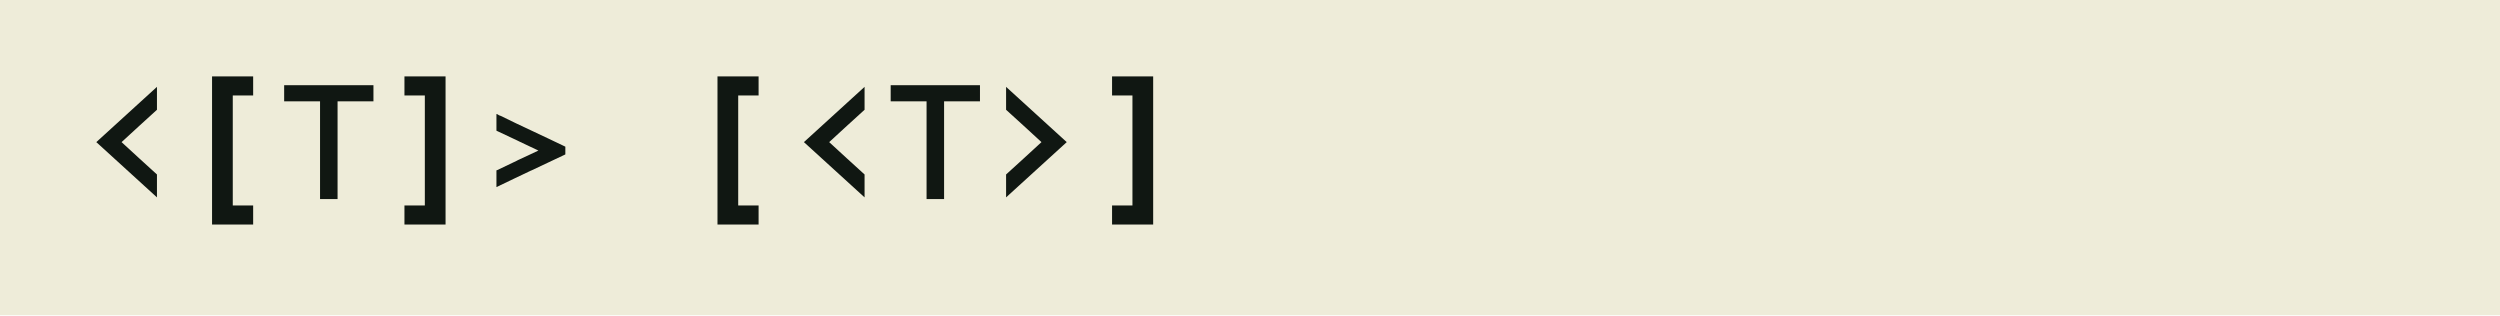
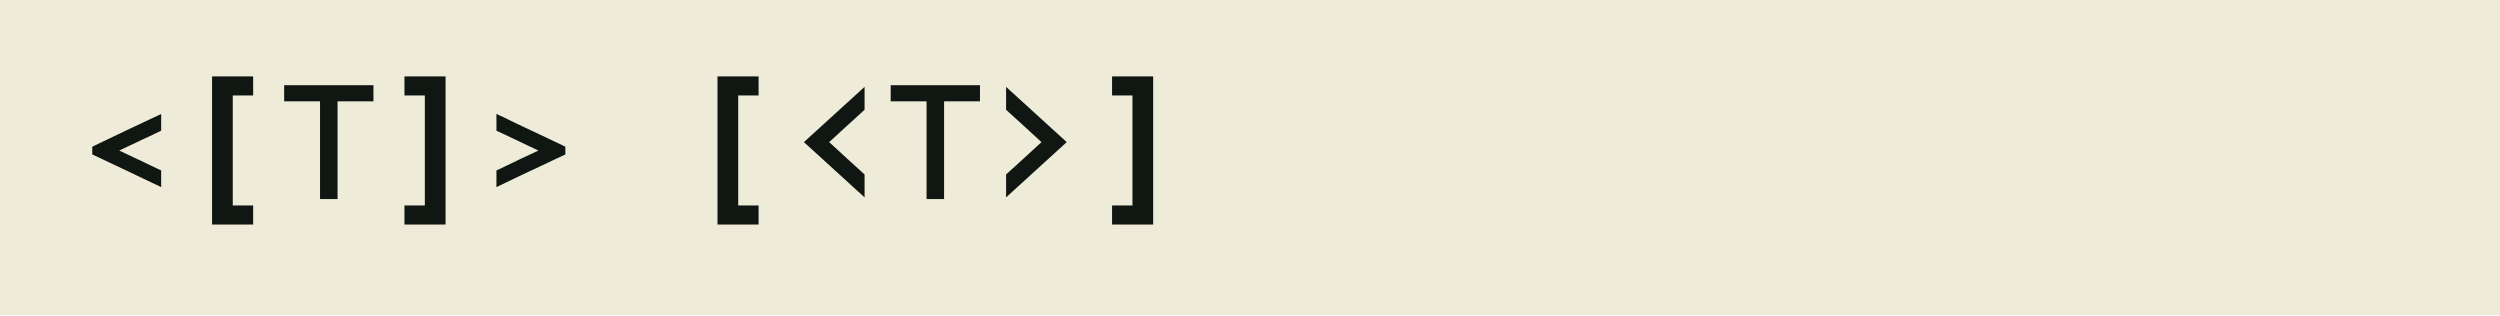
<svg xmlns="http://www.w3.org/2000/svg" width="460" height="58" viewBox="0 0 460 58" role="img">
  <rect width="100%" height="100%" fill="#EEECD9" />
  <defs>
-     <path id="code-logic-mixed-off-400-488" d="M480 678Q390 596 300.0 514.0Q210 432 120 350Q210 268 300.0 186.0Q390 104 480 22Q480 56 480.0 90.0Q480 124 480 158Q427 206 374.5 254.0Q322 302 270 350Q322 398 374.5 446.0Q427 494 480 542Q480 576 480.0 610.0Q480 644 480 678Z" />
+     <path id="code-logic-mixed-off-400-396" d="M505 517Q505 492 505.0 467.5Q505 443 505 418Q505 418 504.0 417.5Q503 417 503 417Q503 417 503 417Q502 416 502.0 416.0Q502 416 502 416Q501 416 500 415Q500 415 500 415Q498 414 496 413Q496 413 495 413Q466 399 436.5 385.0Q407 371 378 358Q378 358 378 358Q375 356 372.0 354.5Q369 353 366 352Q338 339 310.5 326.0Q283 313 256 300Q284 287 312.0 273.5Q340 260 368 247Q374 244 381 242Q381 241 381 241Q440 213 500 184Q501 184 502.5 183.5Q504 183 505 182Q505 157 505.0 132.5Q505 108 505 83Q454 107 403.0 131.5Q352 156 301 180Q301 180 301 181Q300 181 299.0 181.5Q298 182 297 182Q247 206 196.5 229.5Q146 253 96 277Q96 288 96.0 300.0Q96 312 96 323Q146 347 196.5 371.0Q247 395 297 419Q298 419 299.0 419.5Q300 420 300 420Q300 420 301 421Q352 445 403.0 469.0Q454 493 505 517Z" />
    <path id="code-logic-mixed-off-400-350" d="M207 740Q268 740 329.0 740.0Q390 740 451 740Q451 712 451.0 683.5Q451 655 451 627Q421 627 390.5 627.0Q360 627 330 627Q330 464 330.0 300.5Q330 137 330 -26Q360 -26 390.5 -26.0Q421 -26 451 -26Q451 -54 451.0 -82.5Q451 -111 451 -139Q390 -139 329.0 -139.0Q268 -139 207 -139Q207 81 207.0 300.5Q207 520 207 740Z" />
    <path id="code-logic-mixed-off-400-95" d="M35 688Q168 688 300.0 688.0Q432 688 565 688Q565 664 565.0 640.0Q565 616 565 592Q512 592 458.5 592.0Q405 592 352 592Q352 447 352.0 302.0Q352 157 352 12Q326 12 300.0 12.0Q274 12 248 12Q248 157 248.0 302.0Q248 447 248 592Q195 592 141.5 592.0Q88 592 35 592Q35 616 35.0 640.0Q35 664 35 688Z" />
    <path id="code-logic-mixed-off-400-351" d="M149 740Q210 740 271.0 740.0Q332 740 393 740Q393 520 393.0 300.5Q393 81 393 -139Q332 -139 271.0 -139.0Q210 -139 149 -139Q149 -111 149.0 -82.5Q149 -54 149 -26Q179 -26 209.5 -26.0Q240 -26 270 -26Q270 137 270.0 300.5Q270 464 270 627Q240 627 209.5 627.0Q179 627 149 627Q149 655 149.0 683.5Q149 712 149 740Z" />
    <path id="code-logic-mixed-off-400-395" d="M95 517Q97 517 98.5 516.0Q100 515 102 515Q102 514 102.0 514.0Q102 514 102 514Q103 514 104.0 513.5Q105 513 106 512Q107 512 108 511Q108 511 108 511Q109 510 110.0 509.5Q111 509 112 509Q114 508 116.0 507.0Q118 506 120 506Q166 483 212.5 461.0Q259 439 306 417Q355 394 404.5 370.5Q454 347 504 323Q504 311 504.0 299.5Q504 288 504 277Q454 253 403.5 229.5Q353 206 303 182Q302 182 301.0 181.5Q300 181 300 181Q300 181 300.0 181.0Q300 181 300 181Q248 156 197.0 132.0Q146 108 95 83Q95 108 95.0 132.5Q95 157 95 182Q96 183 97.5 183.5Q99 184 100 184Q159 213 219 241Q219 241 220 242Q225 244 231 247Q260 260 288.0 273.5Q316 287 344 300Q288 326 232 353Q226 356 220 359Q160 388 101 415Q99 416 97.5 416.5Q96 417 95 418Q95 443 95.0 467.5Q95 492 95 517Z" />
    <path id="code-logic-mixed-off-400-314" d="" />
+     <path id="code-logic-mixed-off-400-488" d="M480 678Q390 596 300.0 514.0Q210 432 120 350Q210 268 300.0 186.0Q390 104 480 22Q480 56 480.0 90.0Q480 124 480 158Q427 206 374.5 254.0Q322 302 270 350Q322 398 374.5 446.0Q427 494 480 542Q480 576 480.0 610.0Q480 644 480 678Z" />
    <path id="code-logic-mixed-off-400-489" d="M120 678Q210 596 300.0 514.0Q390 432 480 350Q390 268 300.0 186.0Q210 104 120 22Q120 56 120.0 90.0Q120 124 120 158Q173 206 225.5 254.0Q278 302 330 350Q278 398 225.5 446.0Q173 494 120 542Q120 576 120.0 610.0Q120 644 120 678Z" />
  </defs>
  <g fill="#101712" aria-label="&lt;[T]&gt; [&lt;T&gt;]">
-     <use href="#code-logic-mixed-off-400-488" transform="translate(14 37) scale(0.031 -0.031)" />
+     <use href="#code-logic-mixed-off-400-396" transform="translate(14 37) scale(0.031 -0.031)" />
    <use href="#code-logic-mixed-off-400-350" transform="translate(32.6 37) scale(0.031 -0.031)" />
    <use href="#code-logic-mixed-off-400-95" transform="translate(51.2 37) scale(0.031 -0.031)" />
    <use href="#code-logic-mixed-off-400-351" transform="translate(69.8 37) scale(0.031 -0.031)" />
    <use href="#code-logic-mixed-off-400-395" transform="translate(88.4 37) scale(0.031 -0.031)" />
    <use href="#code-logic-mixed-off-400-314" transform="translate(107 37) scale(0.031 -0.031)" />
    <use href="#code-logic-mixed-off-400-350" transform="translate(125.6 37) scale(0.031 -0.031)" />
    <use href="#code-logic-mixed-off-400-488" transform="translate(144.2 37) scale(0.031 -0.031)" />
    <use href="#code-logic-mixed-off-400-95" transform="translate(162.8 37) scale(0.031 -0.031)" />
    <use href="#code-logic-mixed-off-400-489" transform="translate(181.4 37) scale(0.031 -0.031)" />
    <use href="#code-logic-mixed-off-400-351" transform="translate(200 37) scale(0.031 -0.031)" />
  </g>
</svg>
